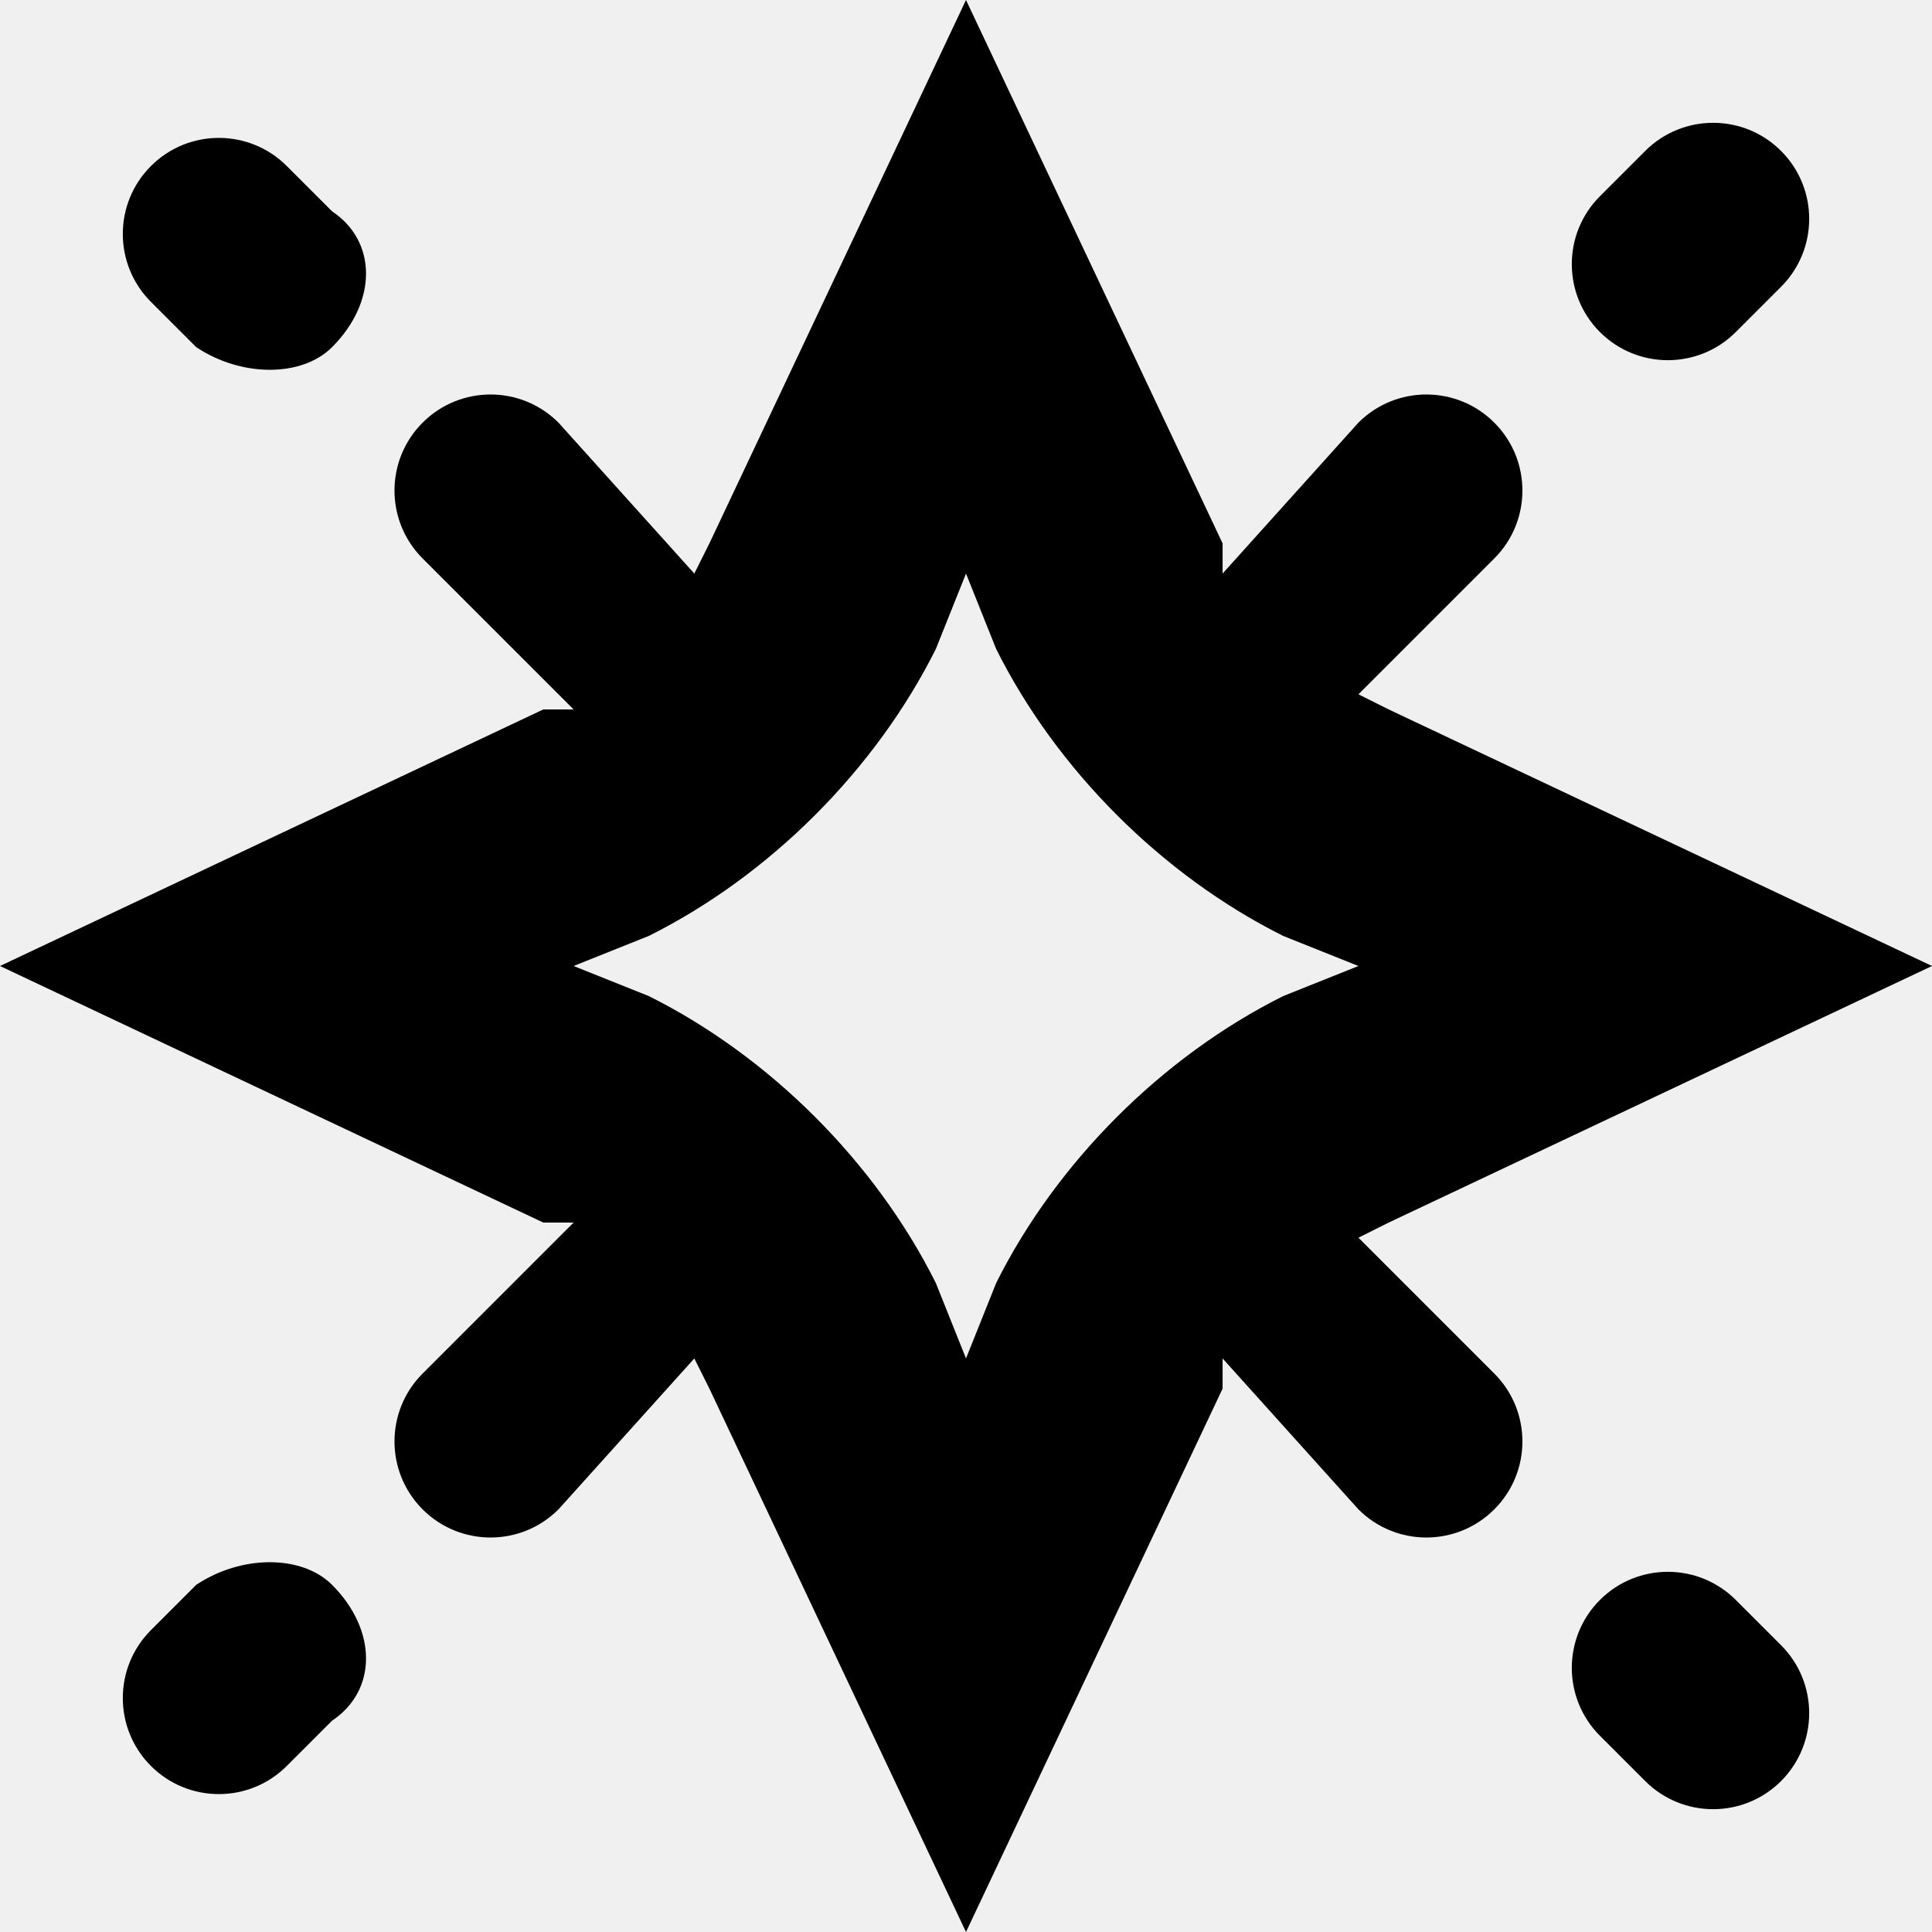
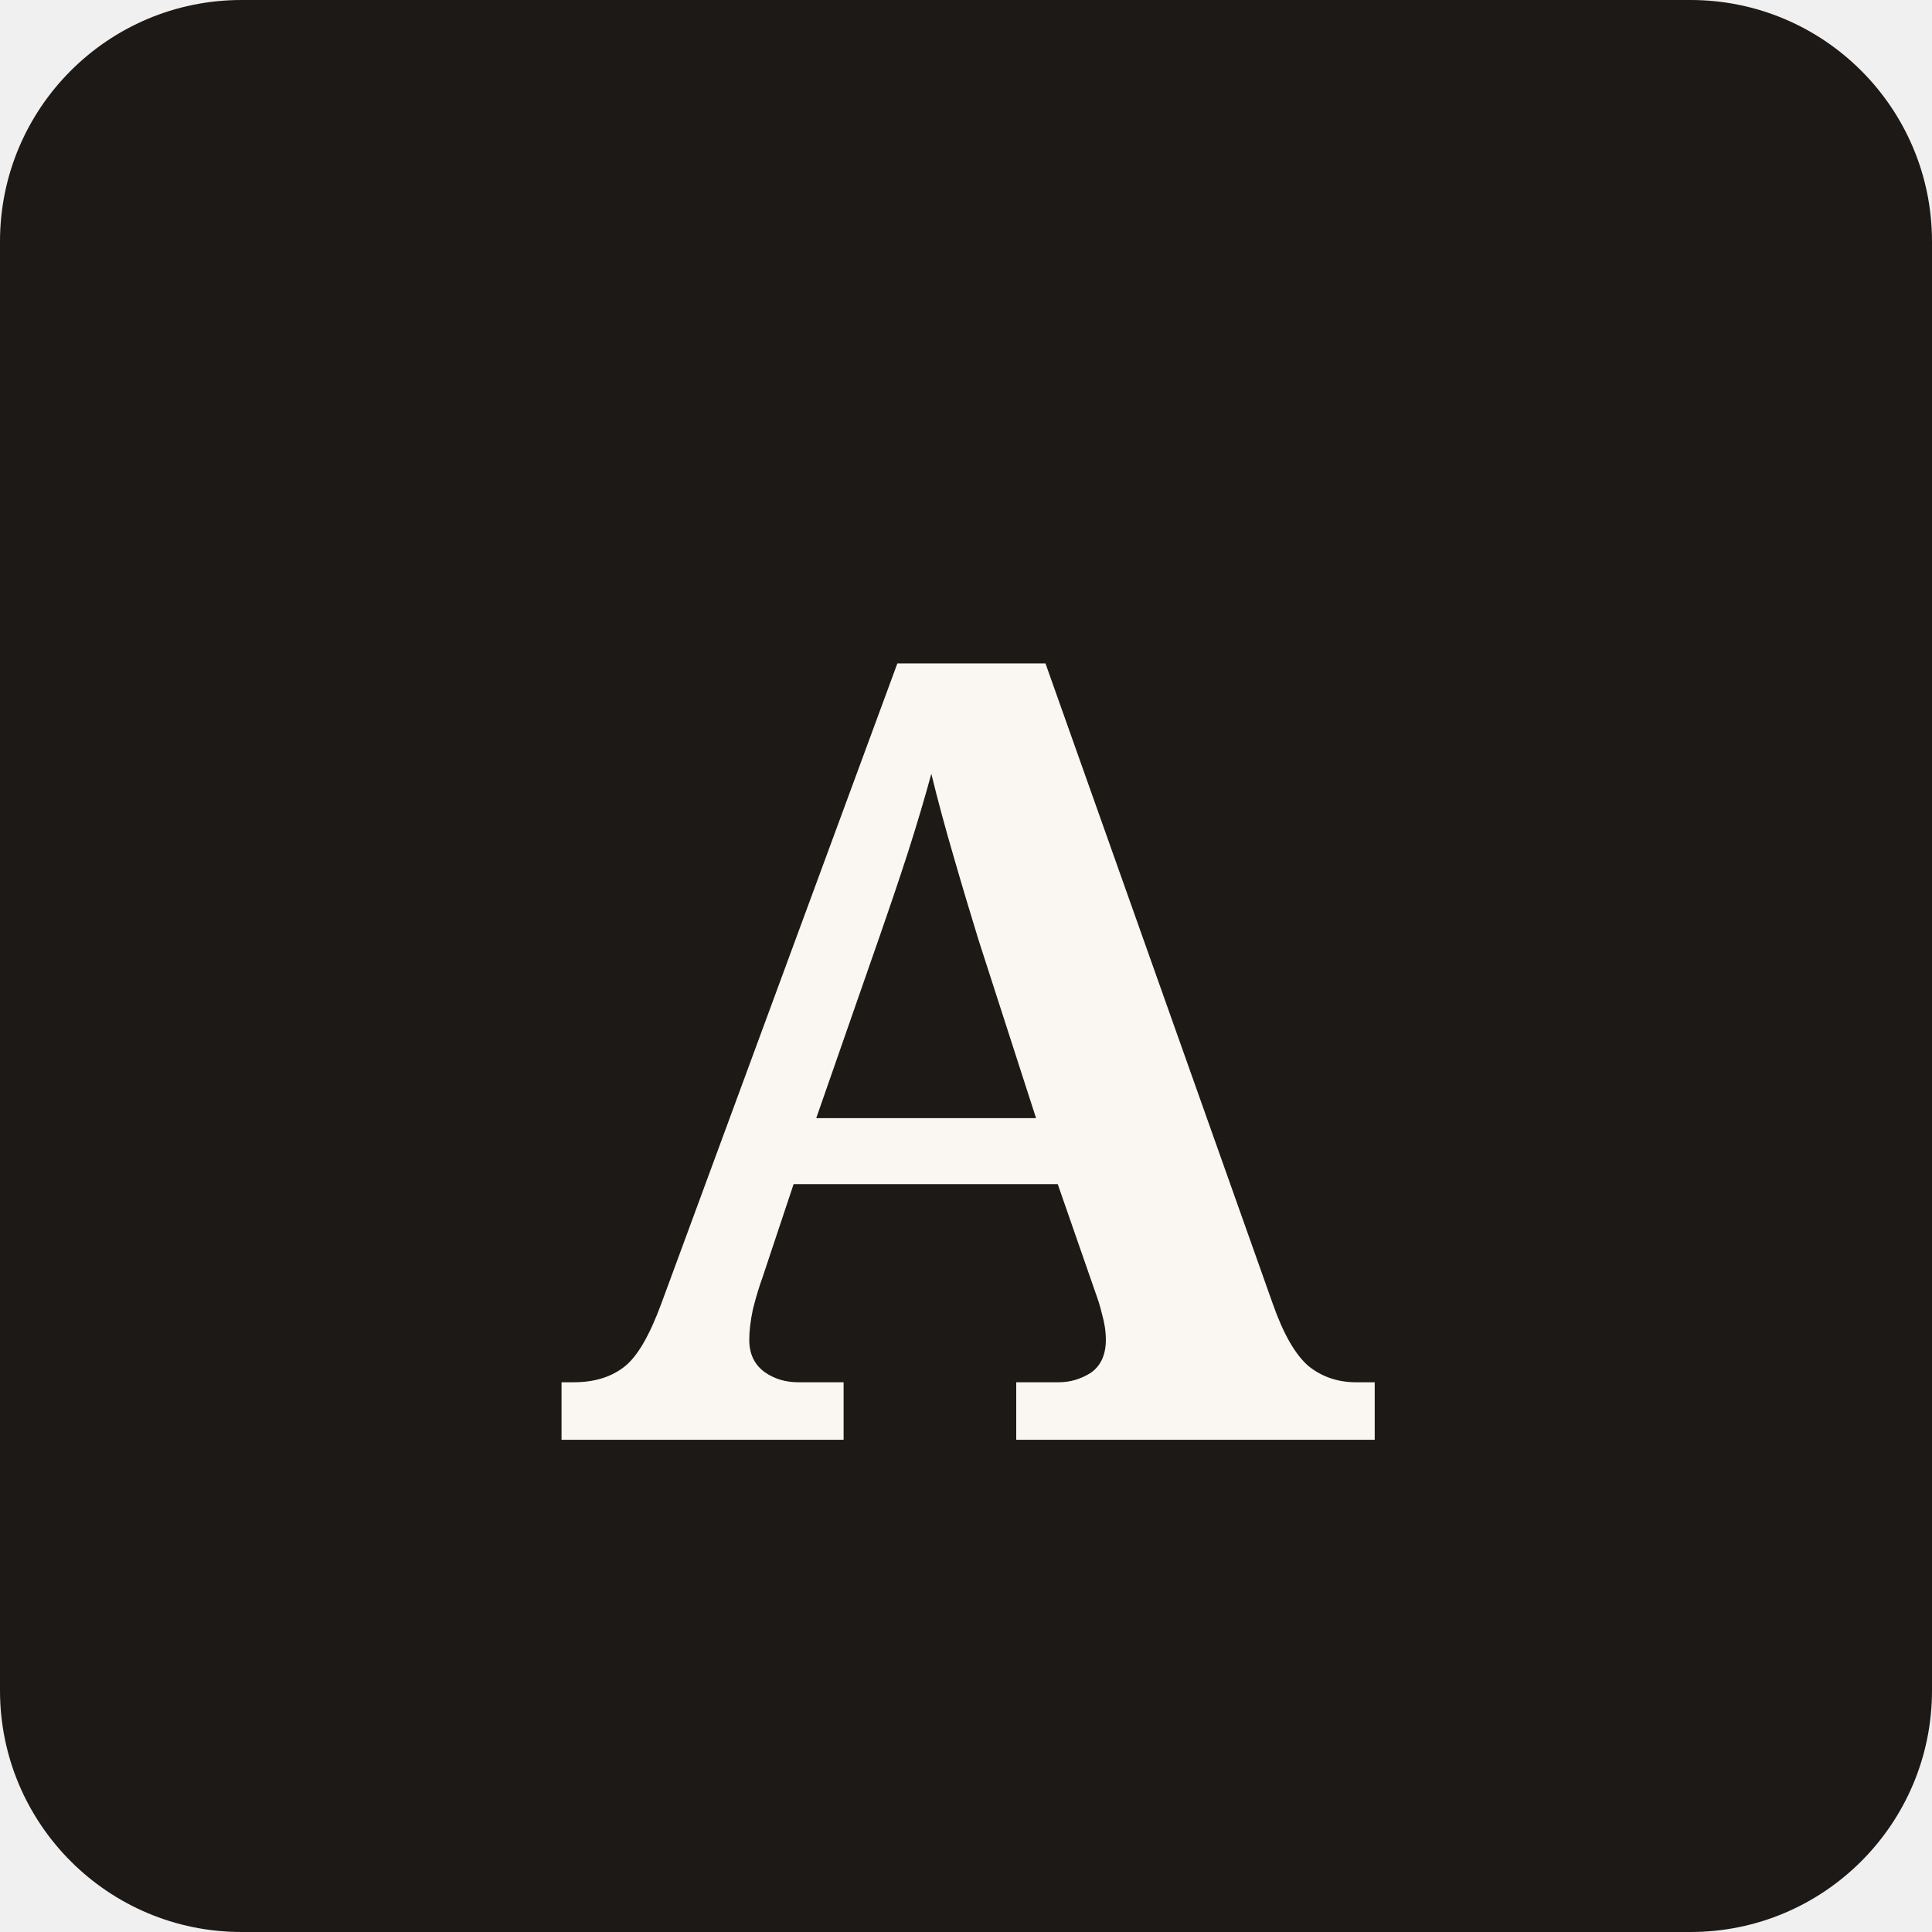
- <svg xmlns="http://www.w3.org/2000/svg" viewBox="0 0 128 128">
-   <path fill-rule="evenodd" d="M81 36 64 0 47 36l-1 2-9-10a6 6 0 0 0-9 9l10 10h-2L0 64l36 17h2L28 91a6 6 0 1 0 9 9l9-10 1 2 17 36 17-36v-2l9 10a6 6 0 1 0 9-9l-9-9 2-1 36-17-36-17-2-1 9-9a6 6 0 1 0-9-9l-9 10v-2Zm-17 2-2 5c-4 8-11 15-19 19l-5 2 5 2c8 4 15 11 19 19l2 5 2-5c4-8 11-15 19-19l5-2-5-2c-8-4-15-11-19-19l-2-5Z" clip-rule="evenodd" />
-   <path d="M118 19a6 6 0 0 0-9-9l-3 3a6 6 0 1 0 9 9l3-3Zm-96 4c-2 2-6 2-9 0l-3-3a6 6 0 1 1 9-9l3 3c3 2 3 6 0 9Zm0 82c-2-2-6-2-9 0l-3 3a6 6 0 1 0 9 9l3-3c3-2 3-6 0-9Zm96 4a6 6 0 0 1-9 9l-3-3a6 6 0 1 1 9-9l3 3Z" />
-   <style>path{fill:#000}@media (prefers-color-scheme:dark){path{fill:#fff}}</style>
+ <svg xmlns="http://www.w3.org/2000/svg" viewBox="0 0 32 32" fill="none">
+   <rect width="32" height="32" rx="4" fill="#1c1917" />
+   <text x="50%" y="55%" dominant-baseline="middle" text-anchor="middle" font-family="Georgia, serif" font-size="18" font-weight="bold" fill="#faf7f2">A</text>
</svg>
